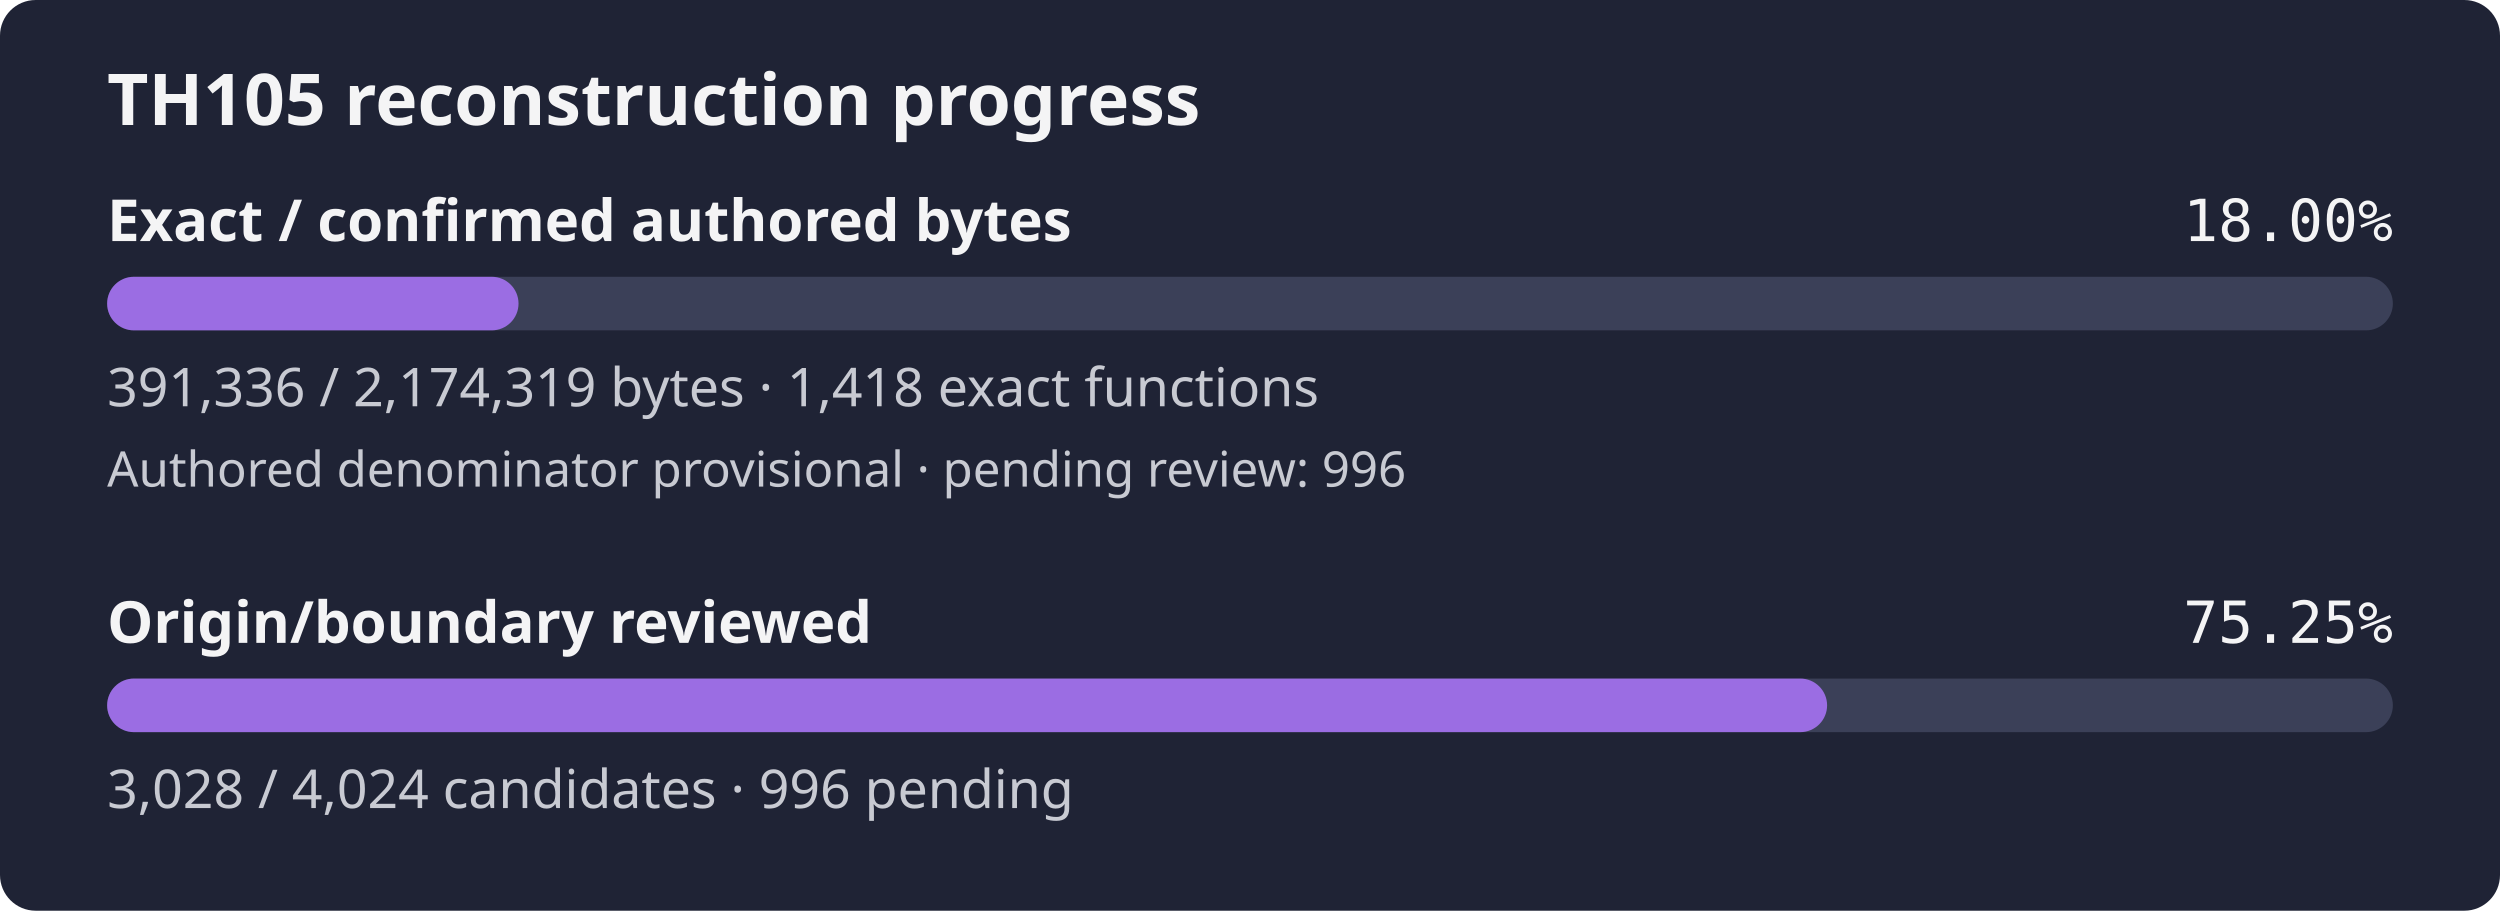
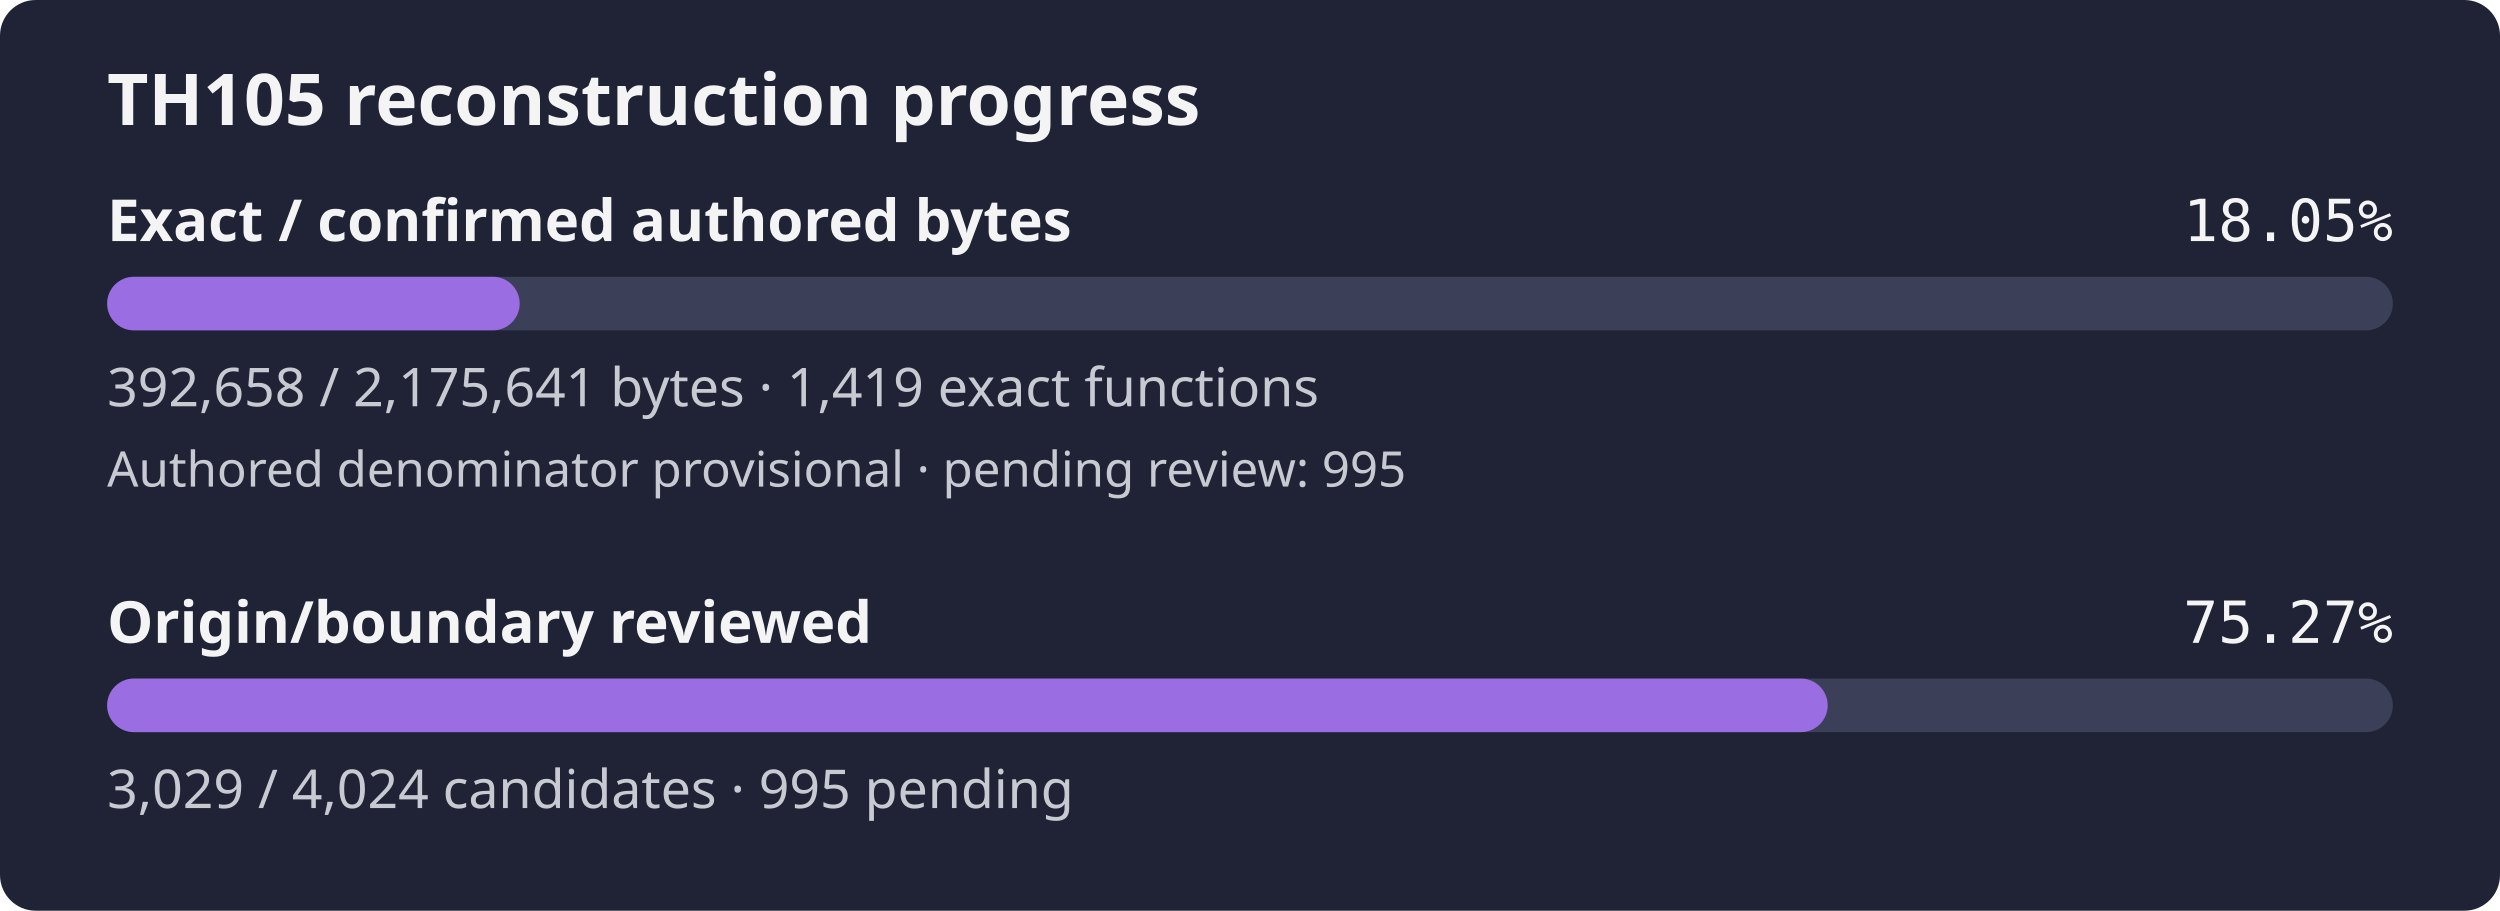
- <svg xmlns="http://www.w3.org/2000/svg" width="560" height="204" viewBox="0 0 560 204" role="img" aria-label="TH105 reconstruction progress: 18.00% of confirmed authored bytes exact; authored denominator provisional, origin review 75.25%">
+ <svg xmlns="http://www.w3.org/2000/svg" width="560" height="204" viewBox="0 0 560 204" role="img" aria-label="TH105 reconstruction progress: 18.05% of confirmed authored bytes exact; authored denominator provisional, origin review 75.27%">
  <rect width="560" height="204" rx="8" fill="#1f2335" />
  <text x="24" y="28" fill="#f4f4f5" font-family="sans-serif" font-size="16" font-weight="600">TH105 reconstruction progress</text>
  <text x="24" y="54" fill="#f4f4f5" font-family="sans-serif" font-size="13" font-weight="600">Exact / confirmed authored bytes</text>
-   <text x="536" y="54" fill="#f4f4f5" text-anchor="end" font-family="monospace" font-size="13">18.00%</text>
+   <text x="536" y="54" fill="#f4f4f5" text-anchor="end" font-family="monospace" font-size="13">18.05%</text>
  <rect id="exact-track" x="24" y="62" width="512" height="12" rx="6" fill="#3b4058" />
-   <rect id="exact-fill" x="24" y="62" width="92.15" height="12" rx="6" fill="#9b6de3" />
-   <text x="24" y="91" fill="#c8cad2" font-family="sans-serif" font-size="12">391,336 / 2,174,319 bytes · 1,418 exact functions</text>
-   <text x="24" y="109" fill="#c8cad2" font-family="sans-serif" font-size="11">Authored denominator provisional · pending review: 996</text>
+   <rect id="exact-fill" x="24" y="62" width="92.41" height="12" rx="6" fill="#9b6de3" />
+   <text x="24" y="91" fill="#c8cad2" font-family="sans-serif" font-size="12">392,658 / 2,175,641 bytes · 1,419 exact functions</text>
+   <text x="24" y="109" fill="#c8cad2" font-family="sans-serif" font-size="11">Authored denominator provisional · pending review: 995</text>
  <text x="24" y="144" fill="#f4f4f5" font-family="sans-serif" font-size="13" font-weight="600">Origin/boundary reviewed</text>
-   <text x="536" y="144" fill="#f4f4f5" text-anchor="end" font-family="monospace" font-size="13">75.25%</text>
+   <text x="536" y="144" fill="#f4f4f5" text-anchor="end" font-family="monospace" font-size="13">75.27%</text>
  <rect id="review-track" x="24" y="152" width="512" height="12" rx="6" fill="#3b4058" />
-   <rect id="review-fill" x="24" y="152" width="385.27" height="12" rx="6" fill="#9b6de3" />
-   <text x="24" y="181" fill="#c8cad2" font-family="sans-serif" font-size="12">3,028 / 4,024 candidates · 996 pending</text>
+   <rect id="review-fill" x="24" y="152" width="385.40" height="12" rx="6" fill="#9b6de3" />
+   <text x="24" y="181" fill="#c8cad2" font-family="sans-serif" font-size="12">3,029 / 4,024 candidates · 995 pending</text>
</svg>
